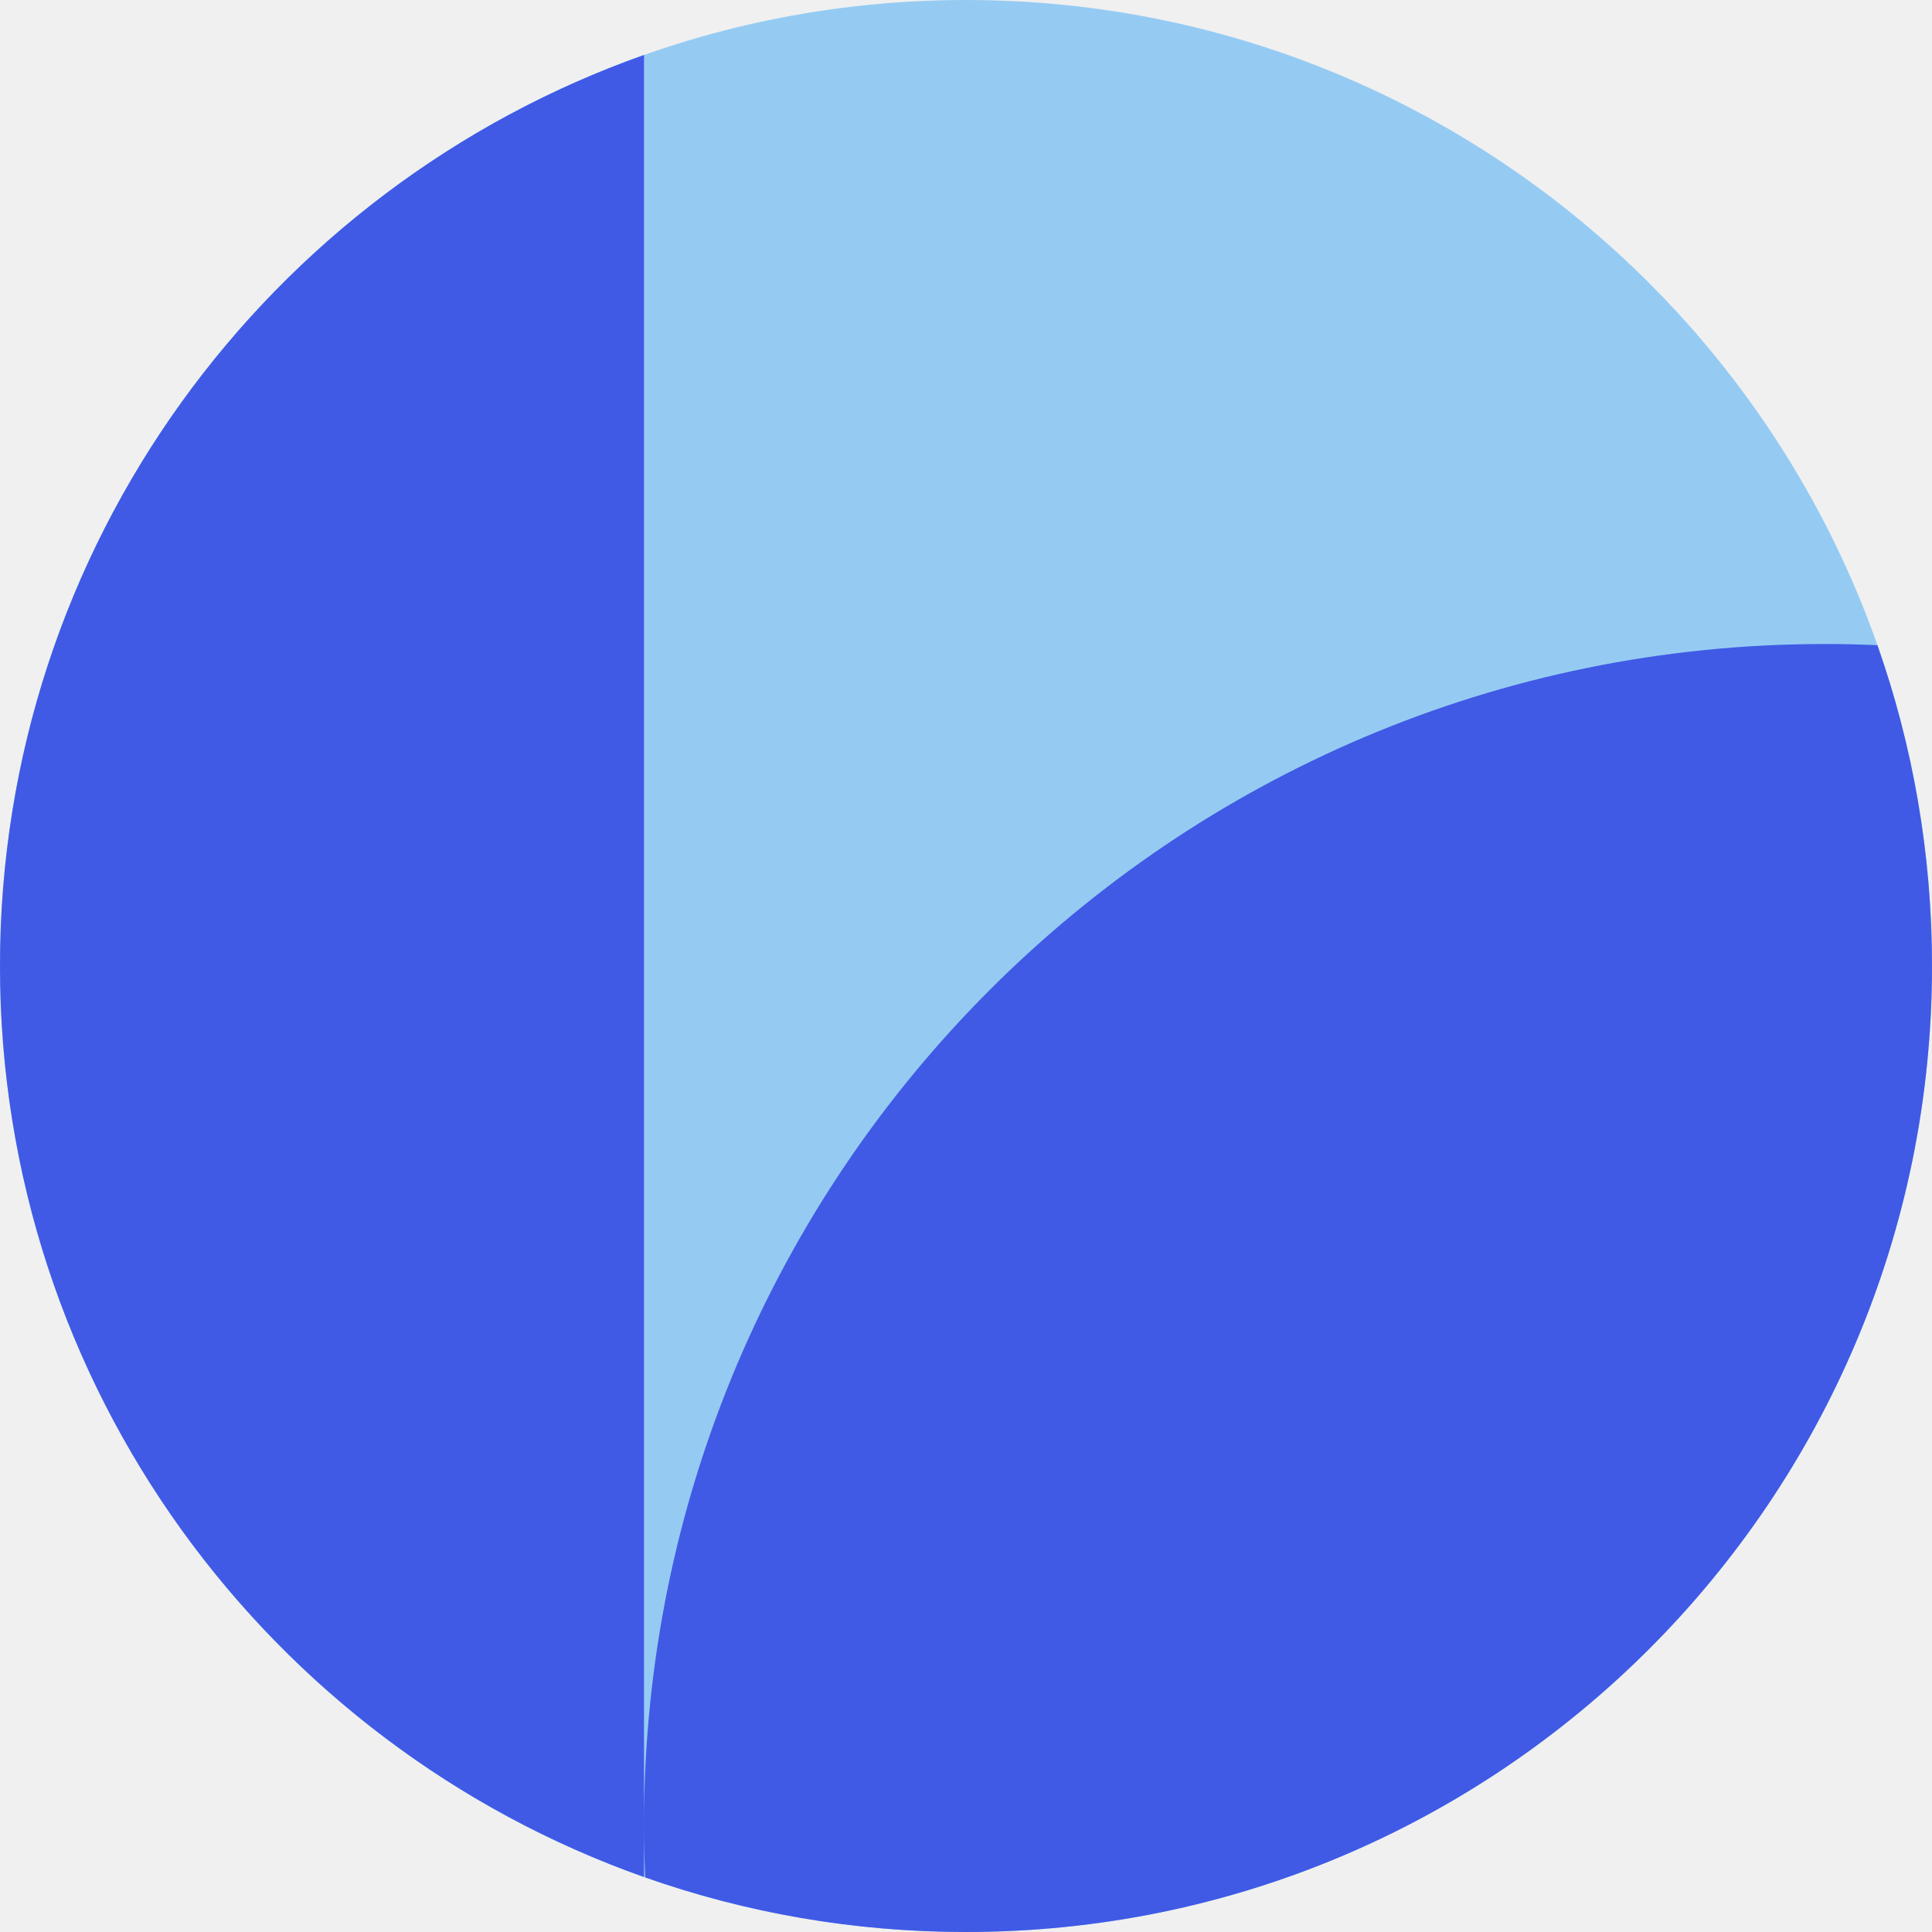
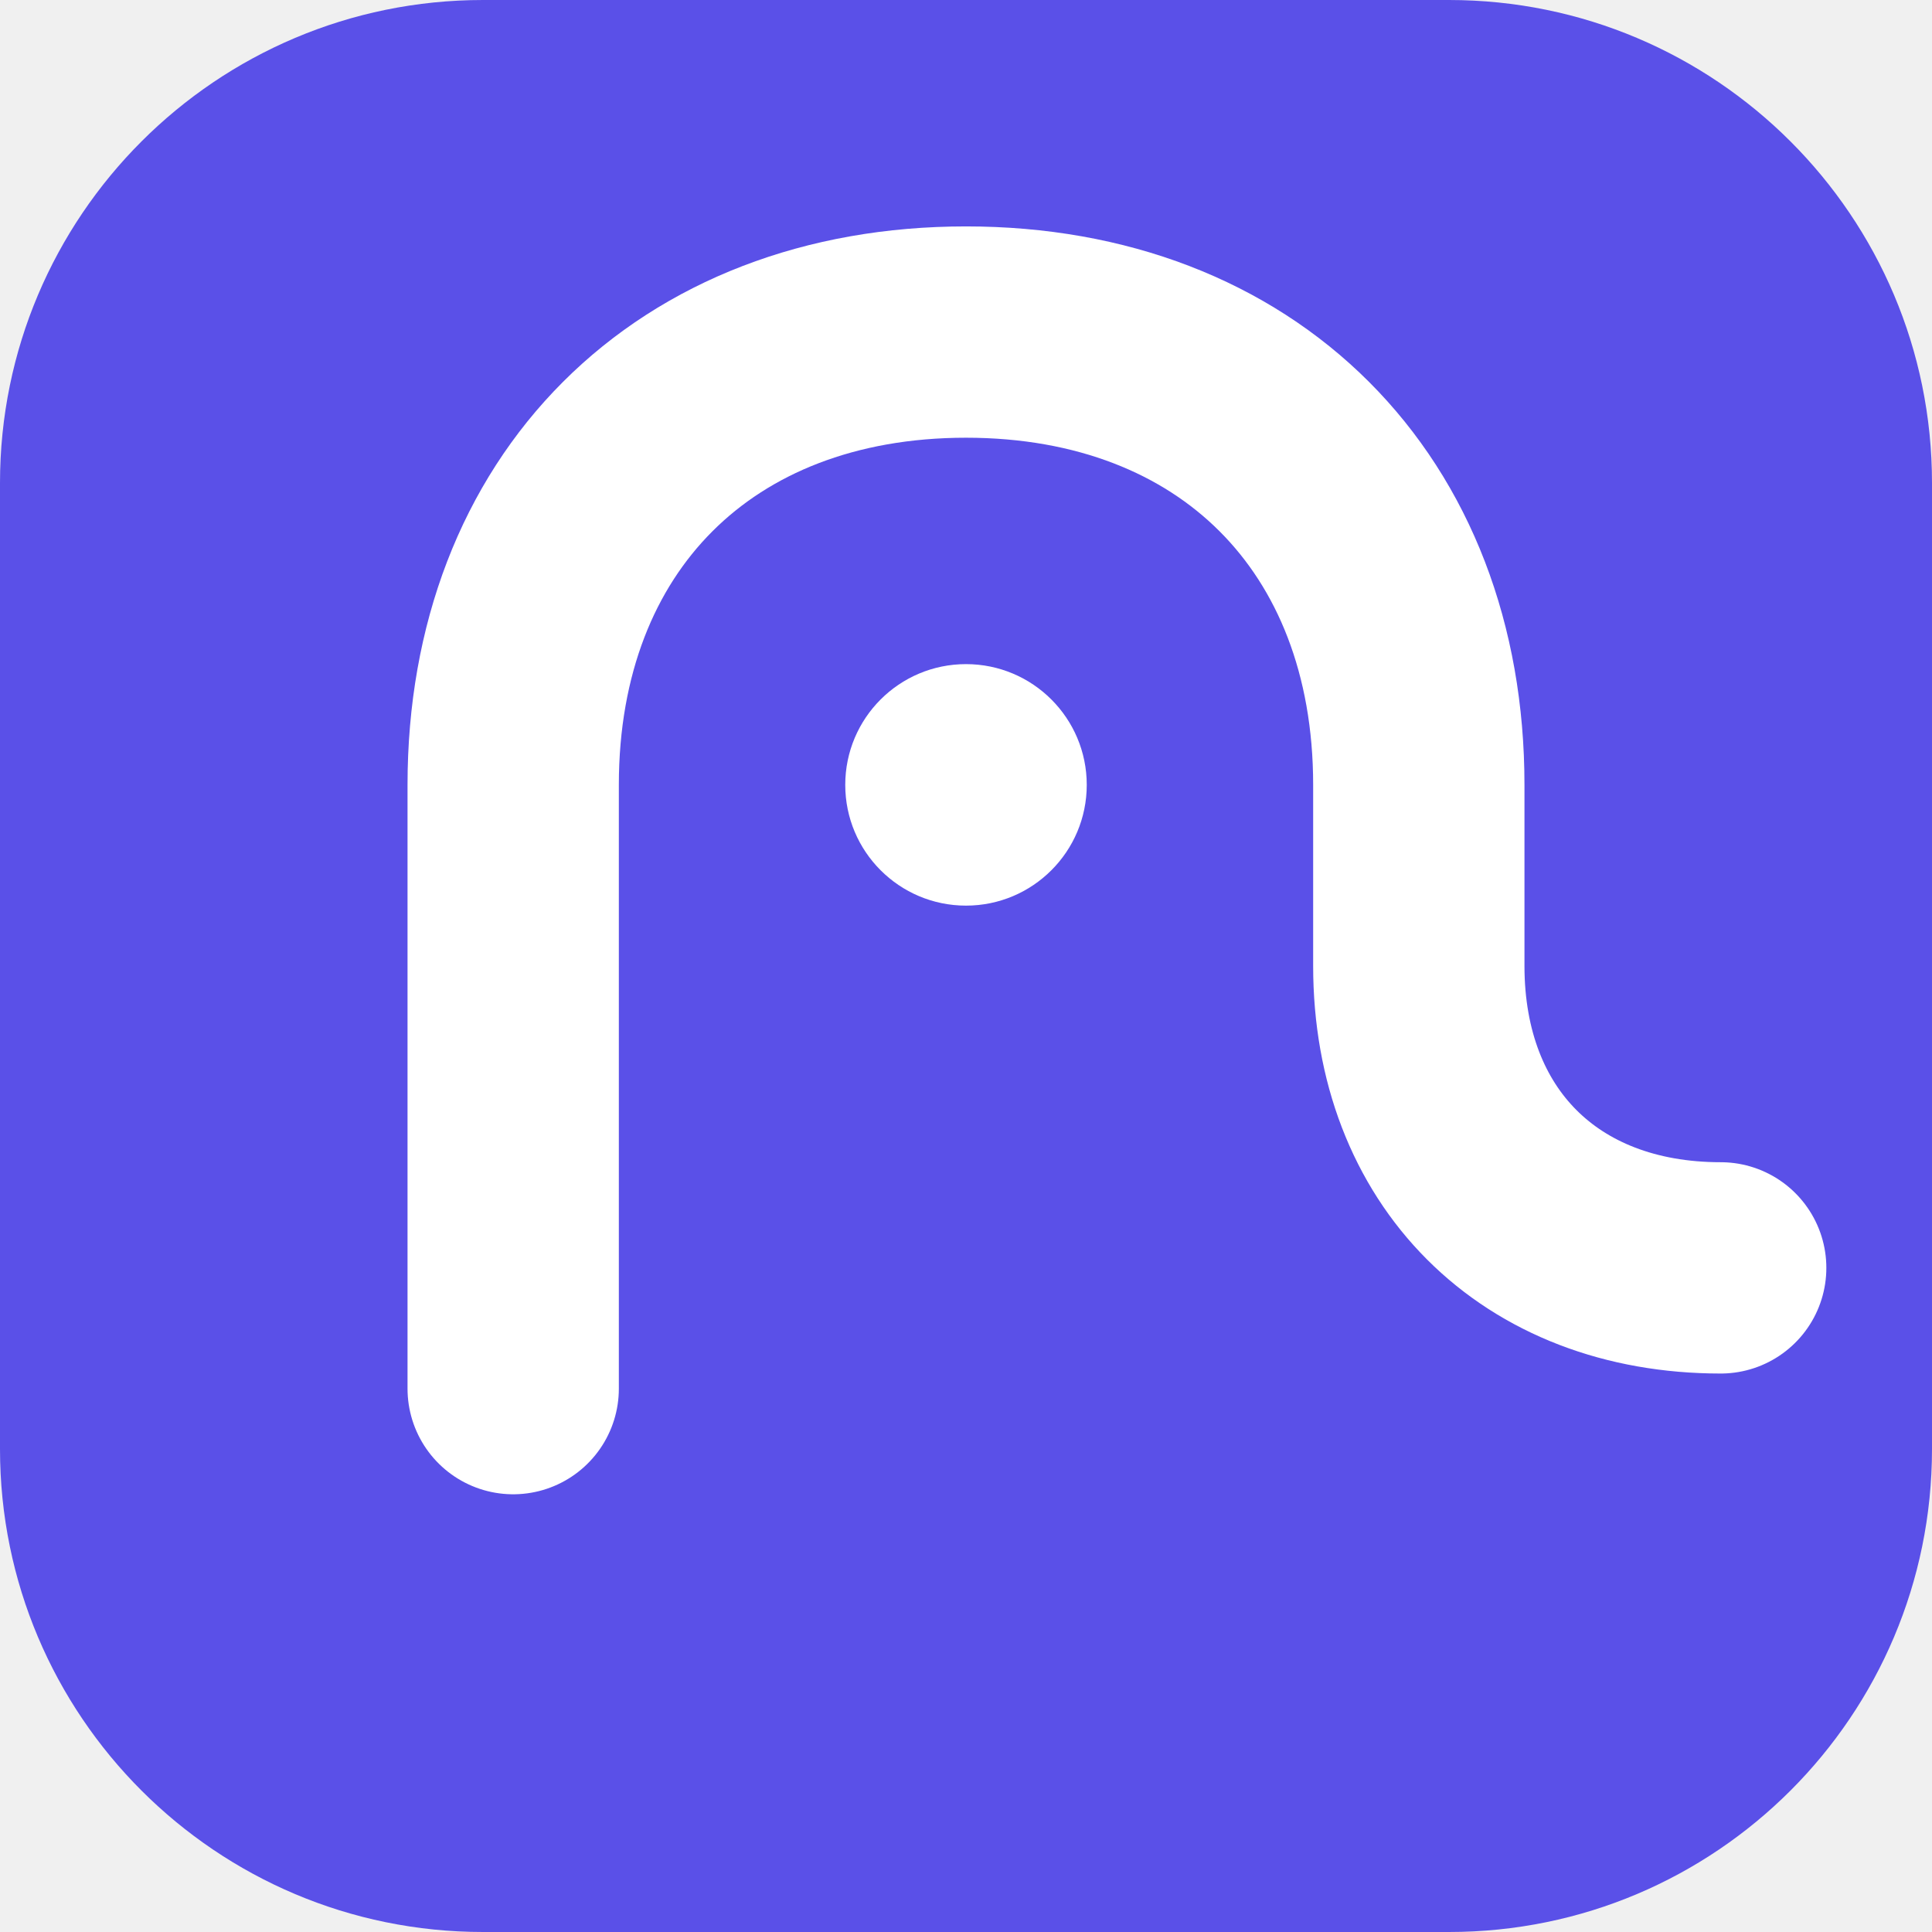
- <svg xmlns="http://www.w3.org/2000/svg" width="24" height="24" fill="none">
-   <path fill="#95CBF3" d="M24 12c0 6.628-5.373 12-12 12S0 18.628 0 12C0 5.373 5.373 0 12 0s12 5.373 12 12Z" />
-   <path fill="#405AE5" d="M0 12c0 5.225 3.34 9.67 8 11.317V.683C3.34 2.33 0 6.775 0 12ZM23.322 8.015c-.217-.01-.435-.015-.655-.015C14.567 8 8 14.567 8 22.667c0 .22.005.438.015.655 1.247.44 2.588.678 3.985.678 6.627 0 12-5.372 12-12 0-1.397-.239-2.738-.678-3.985Z" />
+ <svg xmlns="http://www.w3.org/2000/svg" viewBox="0 0 64 64">
+   <rect width="64" height="64" rx="16" fill="#5A50E8" />
+   <path d="M17 46V26c0-9 6-15 15-15s15 6 15 15v6c0 6 4 10 10 10" fill="none" stroke="#fff" stroke-linecap="round" stroke-width="7" />
+   <circle cx="32" cy="26" r="4" fill="#fff" />
</svg>
